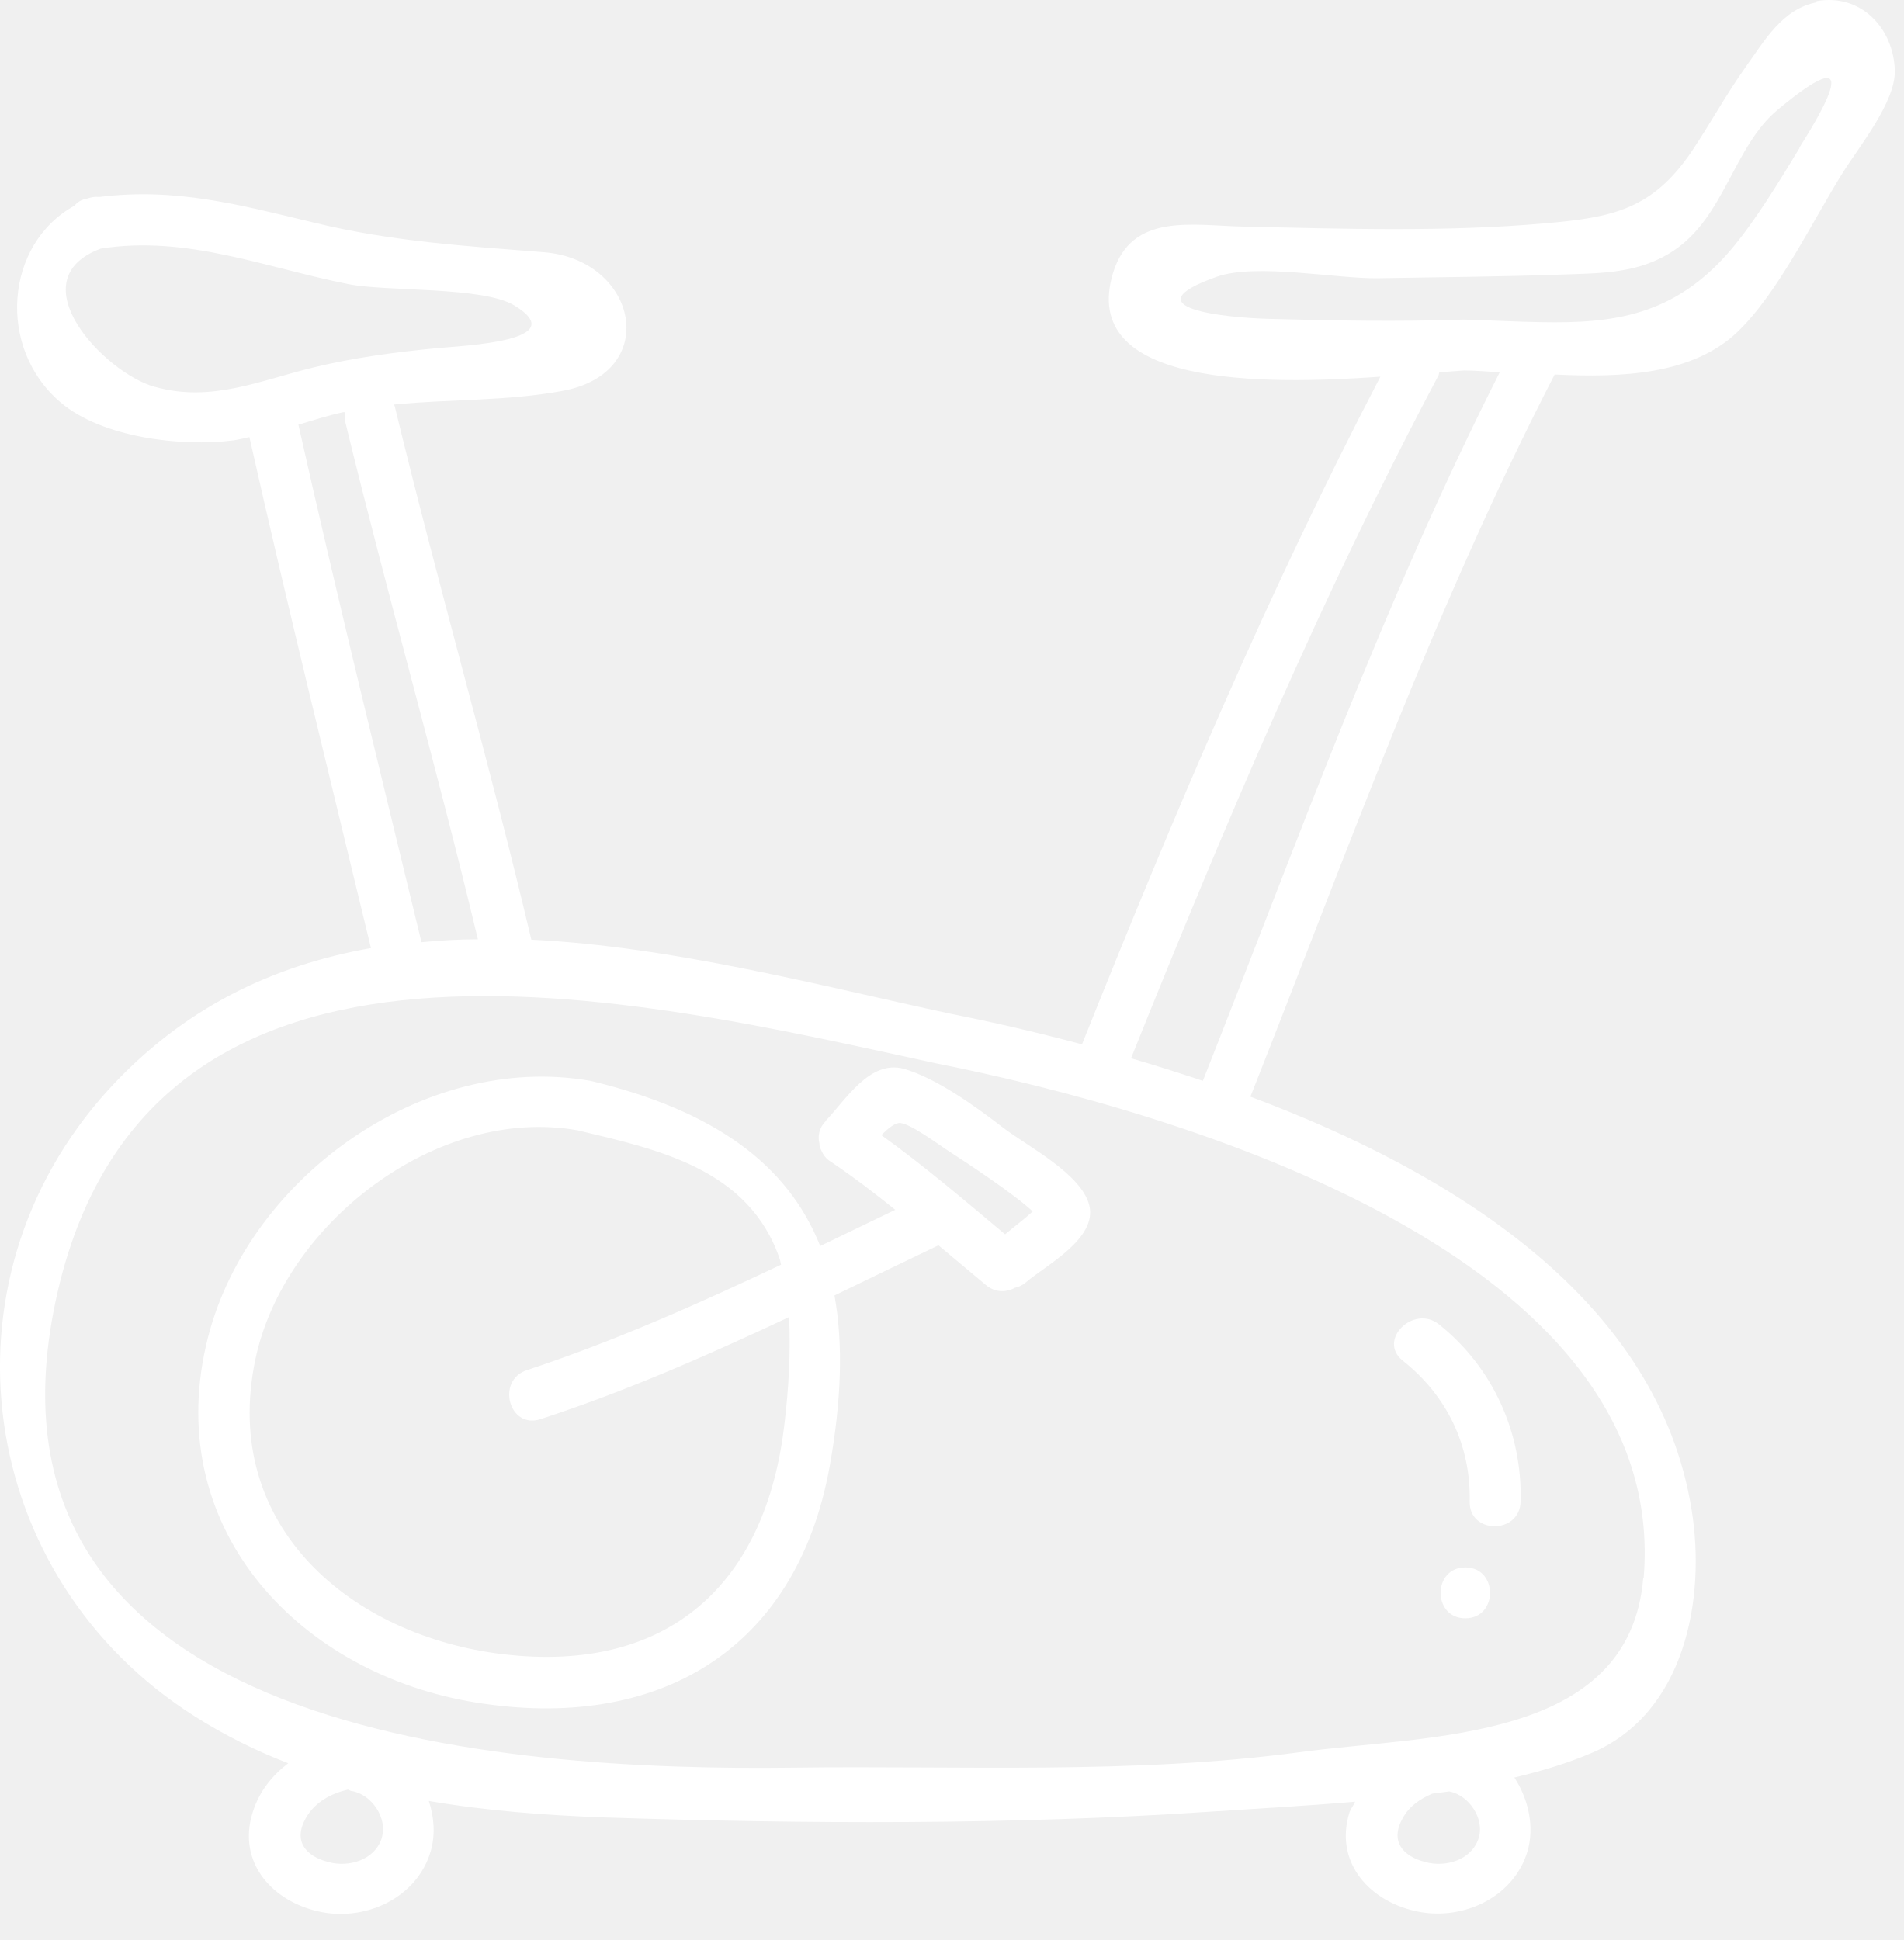
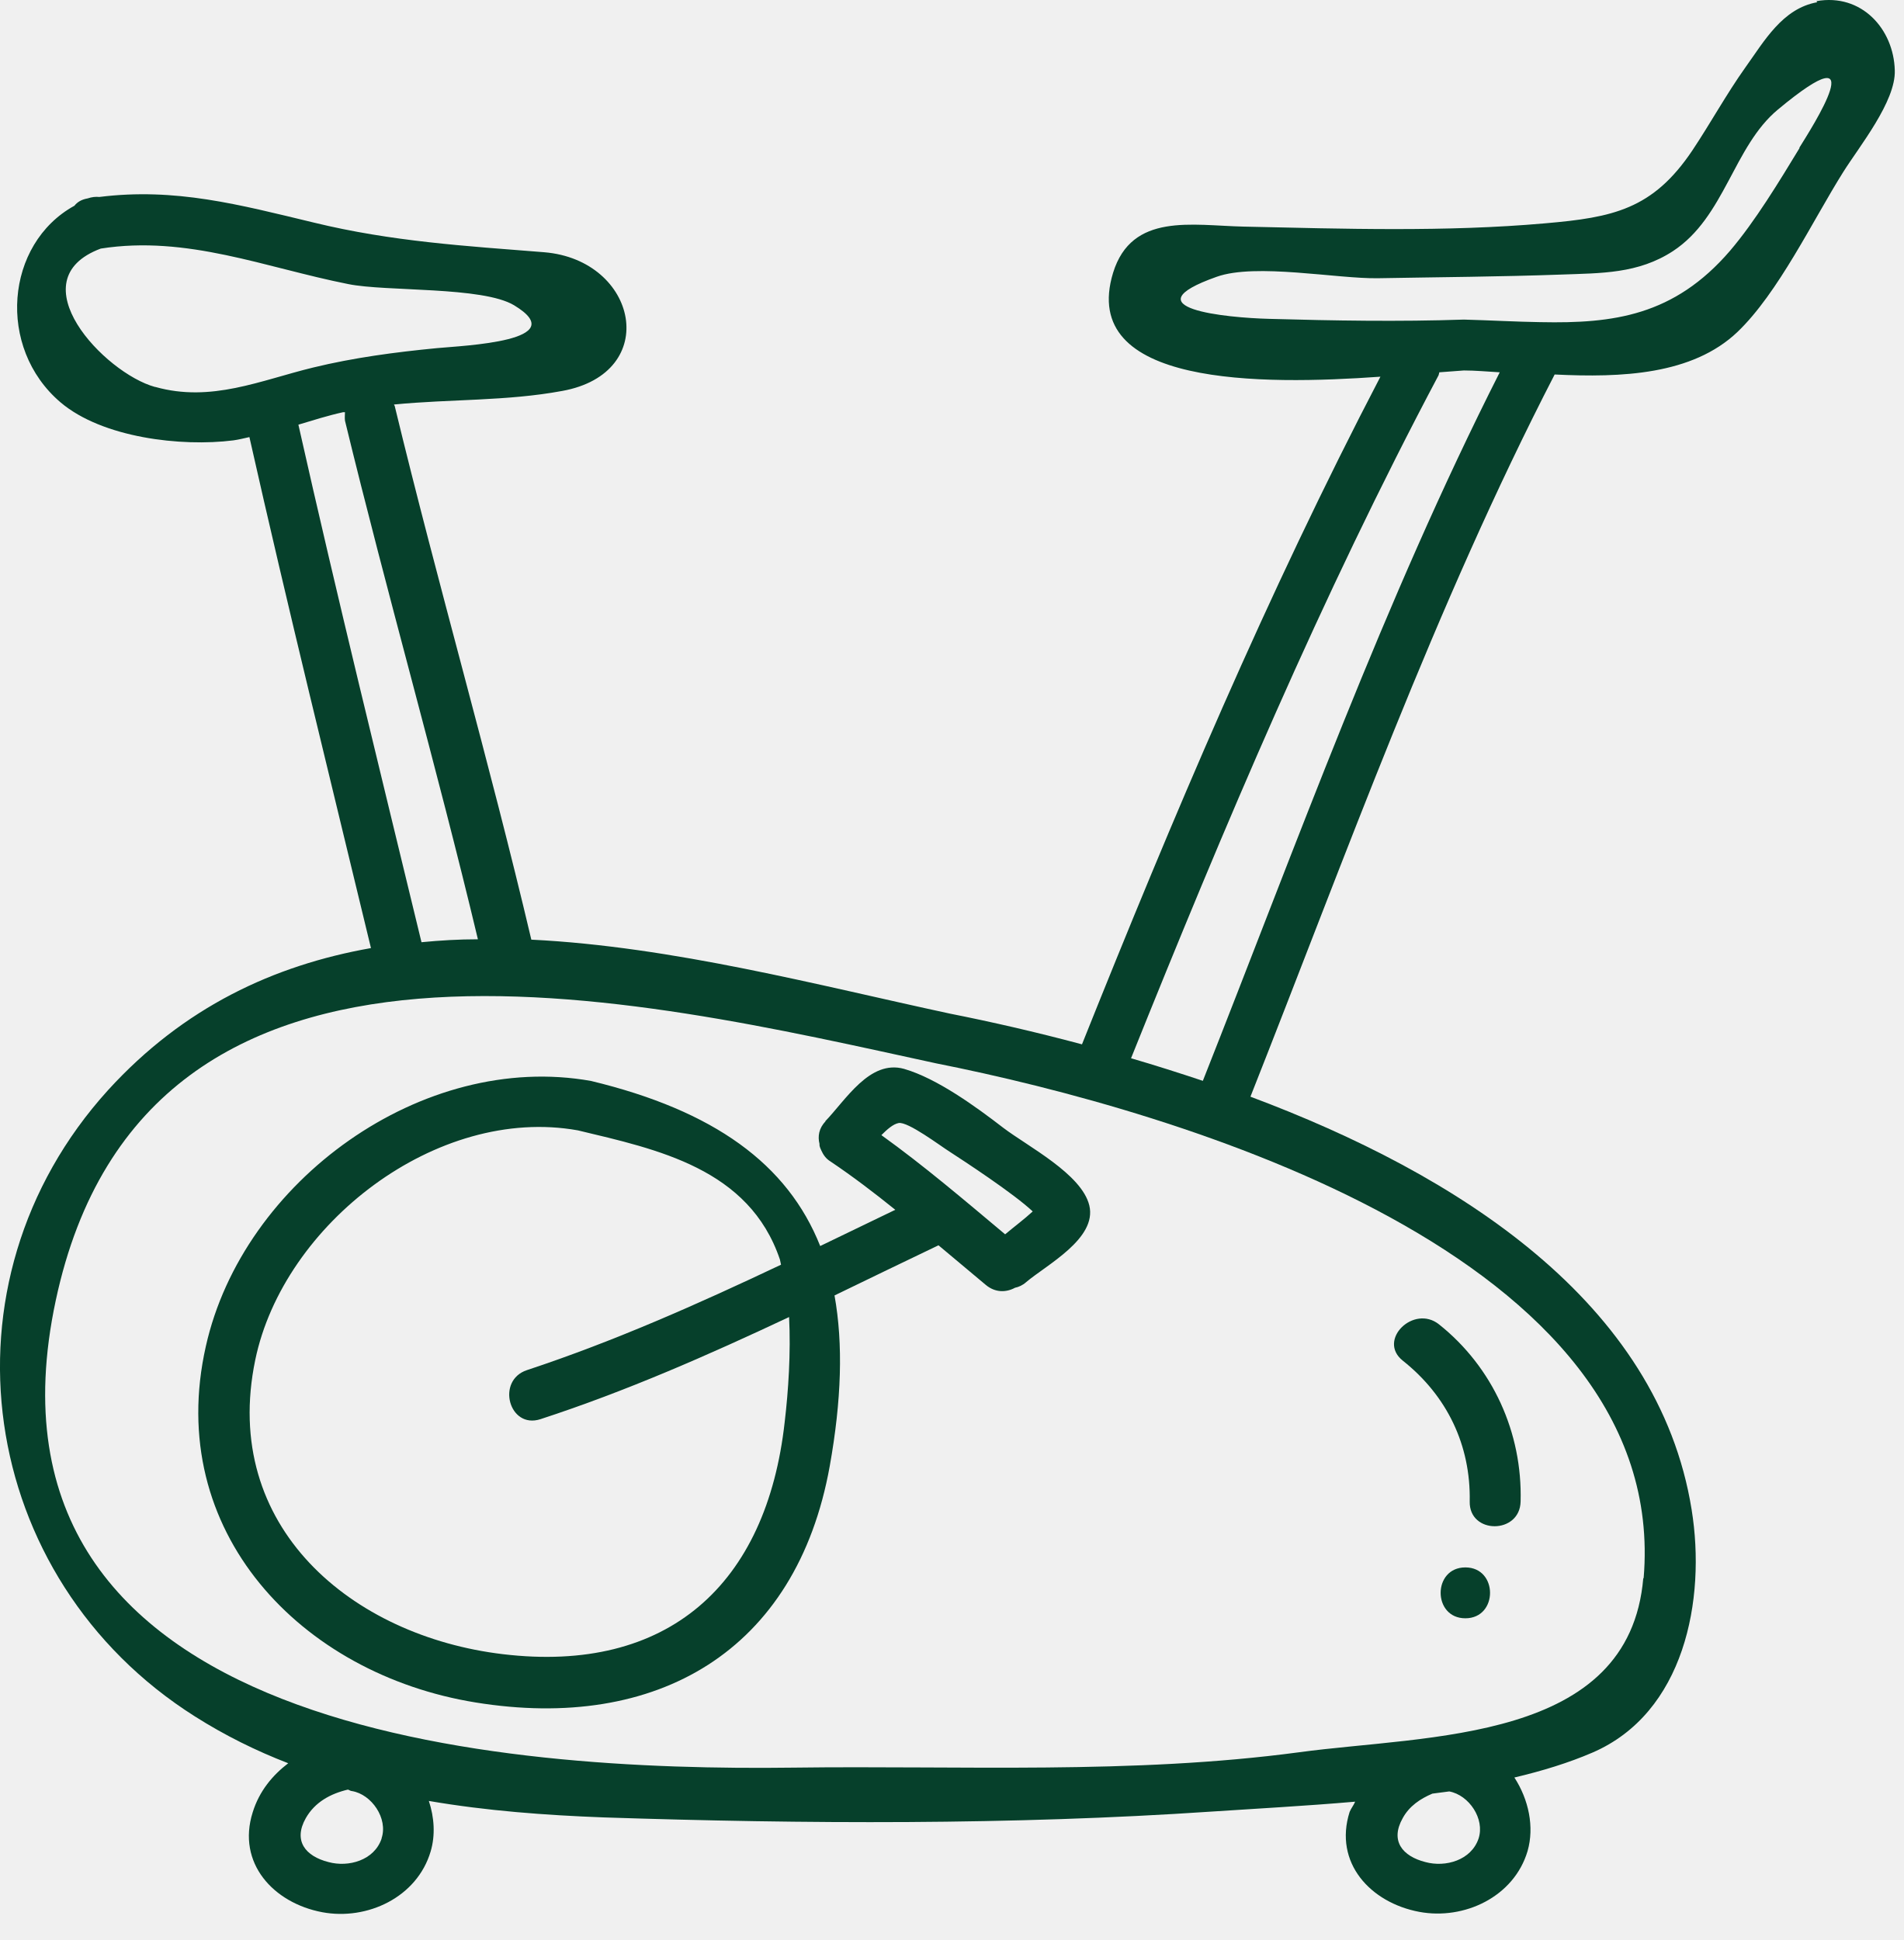
<svg xmlns="http://www.w3.org/2000/svg" width="52" height="53" viewBox="0 0 52 53" fill="none">
-   <path d="M49.632 0.061C48.682 0.231 48.182 1.131 47.672 1.841C47.152 2.571 46.722 3.361 46.222 4.111C45.142 5.721 44.052 5.941 42.202 6.101C39.502 6.341 36.682 6.251 33.972 6.191C32.562 6.161 30.912 5.801 30.402 7.451C29.452 10.561 34.462 10.521 37.702 10.291C34.612 16.221 32.032 22.331 29.552 28.531C28.282 28.191 27.052 27.911 25.942 27.691C22.362 26.921 18.372 25.861 14.512 25.671C13.362 20.791 11.962 15.981 10.782 11.101C10.782 11.081 10.762 11.071 10.762 11.051C12.292 10.901 13.842 10.961 15.352 10.681C18.072 10.191 17.422 7.101 14.862 6.891C12.722 6.721 10.702 6.601 8.572 6.081C6.532 5.591 4.792 5.121 2.712 5.381C2.612 5.371 2.512 5.381 2.392 5.421C2.222 5.451 2.112 5.521 2.032 5.621C0.142 6.661 -0.098 9.501 1.652 10.991C2.792 11.961 4.952 12.211 6.372 12.031C6.522 12.011 6.672 11.971 6.812 11.941C7.862 16.611 9.012 21.251 10.132 25.901C7.482 26.371 5.022 27.511 2.952 29.781C-1.828 35.051 -0.638 43.121 5.322 46.891C6.142 47.411 6.992 47.831 7.872 48.171C7.442 48.501 7.082 48.931 6.902 49.511C6.462 50.901 7.472 51.991 8.802 52.241C10.032 52.471 11.392 51.831 11.762 50.581C11.892 50.141 11.862 49.651 11.712 49.201C13.282 49.471 14.892 49.591 16.492 49.651C21.962 49.831 27.642 49.861 33.102 49.491C34.292 49.411 35.632 49.341 37.012 49.221C36.972 49.321 36.902 49.401 36.862 49.501C36.422 50.891 37.432 51.981 38.762 52.231C39.992 52.461 41.352 51.821 41.722 50.571C41.912 49.911 41.752 49.161 41.362 48.561C42.122 48.381 42.842 48.161 43.492 47.881C46.002 46.801 46.602 43.711 46.202 41.241C45.292 35.571 39.822 32.081 34.152 29.961C36.782 23.311 39.182 16.591 42.462 10.231C44.292 10.321 46.222 10.241 47.452 9.071C48.572 8.001 49.512 6.021 50.342 4.701C50.782 4.001 51.782 2.771 51.752 1.921C51.722 0.791 50.842 -0.189 49.612 0.031L49.632 0.061ZM4.232 10.571C2.852 10.191 0.452 7.651 2.752 6.791C5.112 6.421 7.242 7.311 9.512 7.761C10.542 7.971 13.182 7.821 14.042 8.341C15.662 9.321 12.672 9.441 11.932 9.511C10.792 9.621 9.662 9.771 8.552 10.041C7.112 10.391 5.772 11.001 4.242 10.571H4.232ZM8.152 11.601C8.552 11.481 8.962 11.351 9.372 11.261C9.392 11.261 9.402 11.261 9.422 11.261C9.422 11.331 9.412 11.401 9.422 11.491C10.572 16.231 11.922 20.921 13.052 25.661C12.532 25.661 12.022 25.691 11.512 25.741C10.372 21.031 9.212 16.331 8.152 11.611V11.601ZM10.422 50.231C10.222 50.821 9.522 51.021 8.972 50.871C8.342 50.711 8.002 50.291 8.352 49.671C8.602 49.231 9.032 49.001 9.502 48.891C9.542 48.901 9.572 48.931 9.612 48.931C10.152 49.021 10.602 49.681 10.422 50.221V50.231ZM40.382 50.231C40.182 50.821 39.482 51.021 38.932 50.871C38.302 50.711 37.962 50.291 38.312 49.671C38.492 49.341 38.792 49.141 39.122 49.001C39.272 48.981 39.432 48.961 39.582 48.941C40.122 49.041 40.562 49.691 40.382 50.231ZM44.882 43.111C44.502 47.611 39.012 47.391 35.482 47.871C30.932 48.481 26.242 48.231 21.662 48.291C13.822 48.391 -1.018 47.431 1.522 35.531C3.992 23.941 17.452 27.291 25.572 29.051C32.122 30.351 45.642 34.281 44.892 43.121L44.882 43.111ZM32.862 29.531C32.202 29.311 31.542 29.101 30.892 28.911C33.442 22.561 36.082 16.301 39.292 10.251C39.302 10.221 39.302 10.201 39.312 10.171C39.582 10.151 39.822 10.131 39.982 10.121C40.292 10.121 40.622 10.151 40.962 10.171C37.792 16.431 35.432 23.011 32.852 29.531H32.862ZM49.152 4.041C48.592 4.961 47.942 6.041 47.252 6.851C45.722 8.631 44.062 8.841 42.082 8.801C42.082 8.801 42.082 8.801 42.072 8.801C41.412 8.791 40.722 8.751 39.982 8.731C38.212 8.791 36.432 8.761 34.662 8.711C33.502 8.681 30.802 8.421 33.232 7.561C34.302 7.181 36.522 7.621 37.642 7.601C39.302 7.571 40.982 7.561 42.642 7.501C43.732 7.461 44.742 7.481 45.692 6.861C47.112 5.931 47.342 4.001 48.562 2.991C51.232 0.771 49.482 3.491 49.142 4.041H49.152Z" fill="white" />
-   <path d="M22.552 30.631C22.362 30.821 22.332 31.051 22.382 31.251C22.382 31.261 22.382 31.271 22.382 31.291C22.392 31.341 22.412 31.391 22.432 31.431C22.482 31.541 22.552 31.651 22.682 31.731C23.292 32.141 23.882 32.591 24.452 33.051C23.772 33.381 23.082 33.711 22.402 34.041C21.512 31.801 19.502 30.341 16.142 29.531C11.542 28.711 6.632 32.261 5.622 36.781C4.482 41.841 8.222 45.741 12.992 46.511C17.932 47.311 21.752 45.121 22.662 40.051C22.982 38.261 23.032 36.721 22.792 35.391C23.742 34.931 24.692 34.471 25.632 34.021C26.062 34.381 26.492 34.741 26.922 35.101C27.182 35.321 27.482 35.311 27.722 35.181C27.822 35.161 27.932 35.111 28.022 35.031C28.572 34.561 29.972 33.841 29.752 32.931C29.542 32.071 28.072 31.321 27.402 30.811C26.662 30.241 25.592 29.461 24.692 29.201C23.752 28.941 23.102 30.051 22.532 30.641L22.552 30.631ZM21.432 38.841C20.942 43.291 18.242 45.731 13.732 45.191C9.622 44.701 6.022 41.721 6.972 37.151C7.742 33.441 11.932 30.191 15.782 30.881C17.952 31.401 20.462 31.921 21.302 34.411C21.312 34.451 21.322 34.511 21.332 34.551C19.072 35.621 16.782 36.641 14.392 37.431C13.542 37.711 13.902 39.051 14.762 38.771C17.092 38.011 19.342 37.021 21.552 35.981C21.602 36.961 21.532 38.001 21.432 38.841ZM28.212 33.091C27.972 33.311 27.702 33.511 27.452 33.721C26.342 32.791 25.242 31.851 24.072 31.011C24.232 30.851 24.392 30.711 24.542 30.681C24.792 30.631 25.692 31.311 25.932 31.461C26.302 31.701 27.682 32.601 28.212 33.101V33.091Z" fill="white" />
-   <path d="M40.142 41.021C40.122 41.921 41.512 41.921 41.532 41.021C41.582 39.141 40.772 37.351 39.302 36.181C38.612 35.631 37.612 36.611 38.312 37.171C39.522 38.131 40.172 39.481 40.142 41.021Z" fill="white" />
-   <path d="M40.022 42.821C39.122 42.821 39.122 44.211 40.022 44.211C40.922 44.211 40.922 42.821 40.022 42.821Z" fill="white" />
+   <path d="M49.633 0.061C48.682 0.231 48.182 1.131 47.672 1.841C47.153 2.571 46.722 3.361 46.222 4.111C45.142 5.721 44.053 5.941 42.203 6.101C39.502 6.341 36.682 6.251 33.972 6.191C32.562 6.161 30.913 5.801 30.402 7.451C29.453 10.561 34.462 10.521 37.703 10.291C34.612 16.221 32.032 22.331 29.552 28.531C28.282 28.191 27.052 27.911 25.942 27.691C22.362 26.921 18.372 25.861 14.512 25.671C13.363 20.791 11.963 15.981 10.783 11.101C10.783 11.081 10.762 11.071 10.762 11.051C12.293 10.901 13.842 10.961 15.352 10.681C18.073 10.191 17.422 7.101 14.863 6.891C12.723 6.721 10.703 6.601 8.572 6.081C6.532 5.591 4.792 5.121 2.712 5.381C2.612 5.371 2.512 5.381 2.392 5.421C2.222 5.451 2.112 5.521 2.032 5.621C0.142 6.661 -0.098 9.501 1.652 10.991C2.792 11.961 4.952 12.211 6.372 12.031C6.522 12.011 6.672 11.971 6.812 11.941C7.862 16.611 9.012 21.251 10.132 25.901C7.482 26.371 5.022 27.511 2.952 29.781C-1.828 35.051 -0.638 43.121 5.322 46.891C6.142 47.411 6.992 47.831 7.872 48.171C7.442 48.501 7.082 48.931 6.902 49.511C6.462 50.901 7.472 51.991 8.802 52.241C10.033 52.471 11.393 51.831 11.762 50.581C11.893 50.141 11.863 49.651 11.713 49.201C13.283 49.471 14.893 49.591 16.492 49.651C21.962 49.831 27.642 49.861 33.102 49.491C34.292 49.411 35.633 49.341 37.013 49.221C36.972 49.321 36.903 49.401 36.862 49.501C36.422 50.891 37.432 51.981 38.763 52.231C39.992 52.461 41.352 51.821 41.722 50.571C41.912 49.911 41.752 49.161 41.362 48.561C42.123 48.381 42.843 48.161 43.492 47.881C46.002 46.801 46.602 43.711 46.203 41.241C45.292 35.571 39.822 32.081 34.153 29.961C36.782 23.311 39.182 16.591 42.462 10.231C44.292 10.321 46.222 10.241 47.453 9.071C48.572 8.001 49.513 6.021 50.343 4.701C50.782 4.001 51.782 2.771 51.752 1.921C51.722 0.791 50.843 -0.189 49.612 0.031L49.633 0.061ZM4.232 10.571C2.852 10.191 0.452 7.651 2.752 6.791C5.112 6.421 7.242 7.311 9.512 7.761C10.543 7.971 13.182 7.821 14.043 8.341C15.662 9.321 12.672 9.441 11.932 9.511C10.793 9.621 9.662 9.771 8.552 10.041C7.112 10.391 5.772 11.001 4.242 10.571H4.232ZM8.152 11.601C8.552 11.481 8.962 11.351 9.372 11.261C9.392 11.261 9.402 11.261 9.422 11.261C9.422 11.331 9.412 11.401 9.422 11.491C10.572 16.231 11.922 20.921 13.053 25.661C12.533 25.661 12.023 25.691 11.512 25.741C10.373 21.031 9.212 16.331 8.152 11.611V11.601ZM10.422 50.231C10.223 50.821 9.522 51.021 8.972 50.871C8.342 50.711 8.002 50.291 8.352 49.671C8.602 49.231 9.032 49.001 9.502 48.891C9.542 48.901 9.572 48.931 9.612 48.931C10.152 49.021 10.602 49.681 10.422 50.221V50.231ZM40.383 50.231C40.182 50.821 39.483 51.021 38.932 50.871C38.303 50.711 37.962 50.291 38.312 49.671C38.492 49.341 38.792 49.141 39.123 49.001C39.273 48.981 39.432 48.961 39.583 48.941C40.123 49.041 40.562 49.691 40.383 50.231ZM44.883 43.111C44.502 47.611 39.013 47.391 35.483 47.871C30.933 48.481 26.242 48.231 21.662 48.291C13.822 48.391 -1.018 47.431 1.522 35.531C3.992 23.941 17.453 27.291 25.573 29.051C32.123 30.351 45.642 34.281 44.892 43.121L44.883 43.111ZM32.862 29.531C32.203 29.311 31.543 29.101 30.892 28.911C33.443 22.561 36.083 16.301 39.292 10.251C39.303 10.221 39.303 10.201 39.312 10.171C39.583 10.151 39.822 10.131 39.983 10.121C40.292 10.121 40.623 10.151 40.962 10.171C37.792 16.431 35.432 23.011 32.852 29.531H32.862ZM49.153 4.041C48.593 4.961 47.942 6.041 47.252 6.851C45.722 8.631 44.062 8.841 42.083 8.801C42.083 8.801 42.083 8.801 42.072 8.801C41.413 8.791 40.722 8.751 39.983 8.731C38.212 8.791 36.432 8.761 34.662 8.711C33.502 8.681 30.802 8.421 33.233 7.561C34.303 7.181 36.523 7.621 37.642 7.601C39.303 7.571 40.983 7.561 42.642 7.501C43.733 7.461 44.742 7.481 45.692 6.861C47.112 5.931 47.343 4.001 48.562 2.991C51.233 0.771 49.483 3.491 49.142 4.041H49.153Z" fill="#06402B" />
+   <path d="M22.552 30.631C22.363 30.821 22.332 31.051 22.383 31.251C22.383 31.261 22.383 31.271 22.383 31.291C22.392 31.341 22.413 31.391 22.433 31.431C22.483 31.541 22.552 31.651 22.683 31.731C23.293 32.141 23.883 32.591 24.453 33.051C23.773 33.381 23.082 33.711 22.402 34.041C21.512 31.801 19.503 30.341 16.142 29.531C11.543 28.711 6.632 32.261 5.622 36.781C4.482 41.841 8.222 45.741 12.992 46.511C17.933 47.311 21.753 45.121 22.663 40.051C22.983 38.261 23.032 36.721 22.793 35.391C23.742 34.931 24.692 34.471 25.633 34.021C26.062 34.381 26.492 34.741 26.922 35.101C27.183 35.321 27.483 35.311 27.723 35.181C27.823 35.161 27.933 35.111 28.023 35.031C28.573 34.561 29.972 33.841 29.752 32.931C29.542 32.071 28.073 31.321 27.402 30.811C26.663 30.241 25.593 29.461 24.692 29.201C23.753 28.941 23.102 30.051 22.532 30.641L22.552 30.631ZM21.433 38.841C20.942 43.291 18.242 45.731 13.732 45.191C9.622 44.701 6.022 41.721 6.972 37.151C7.742 33.441 11.932 30.191 15.783 30.881C17.953 31.401 20.462 31.921 21.302 34.411C21.312 34.451 21.323 34.511 21.332 34.551C19.073 35.621 16.782 36.641 14.393 37.431C13.543 37.711 13.902 39.051 14.762 38.771C17.093 38.011 19.343 37.021 21.552 35.981C21.602 36.961 21.532 38.001 21.433 38.841ZM28.212 33.091C27.973 33.311 27.703 33.511 27.453 33.721C26.343 32.791 25.242 31.851 24.073 31.011C24.233 30.851 24.392 30.711 24.543 30.681C24.793 30.631 25.692 31.311 25.933 31.461C26.302 31.701 27.683 32.601 28.212 33.101V33.091Z" fill="#06402B" />
+   <path d="M40.142 41.021C40.123 41.921 41.513 41.921 41.532 41.021C41.583 39.141 40.773 37.351 39.303 36.181C38.612 35.631 37.612 36.611 38.312 37.171C39.523 38.131 40.172 39.481 40.142 41.021Z" fill="#06402B" />
+   <path d="M40.023 42.821C39.123 42.821 39.123 44.211 40.023 44.211C40.922 44.211 40.922 42.821 40.023 42.821Z" fill="#06402B" />
</svg>
